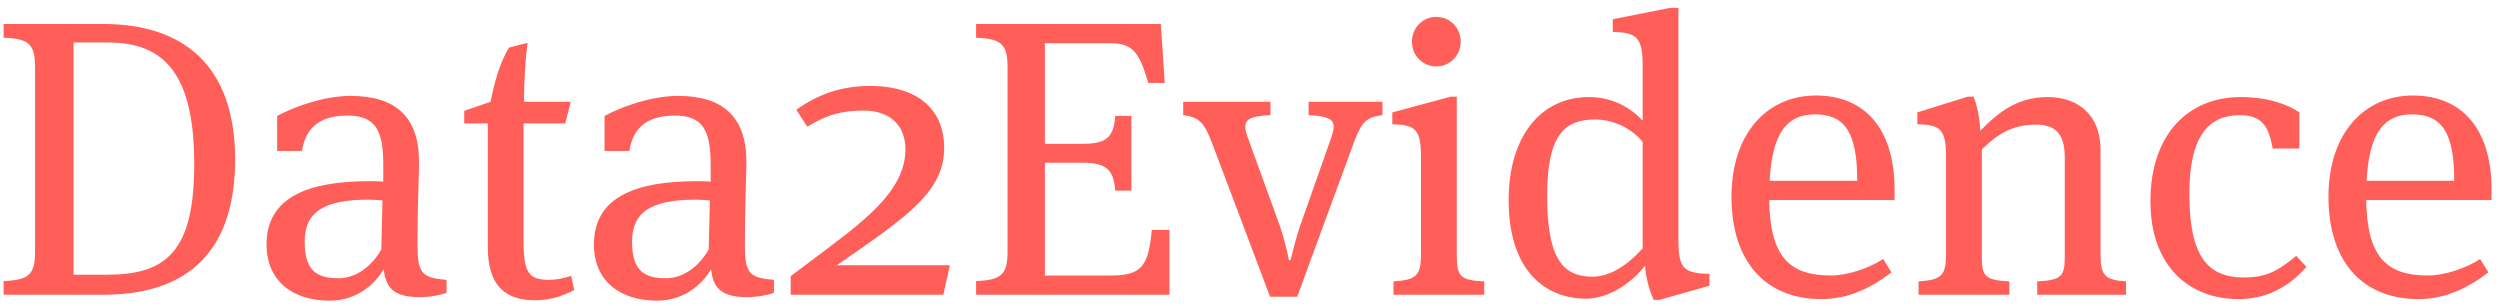
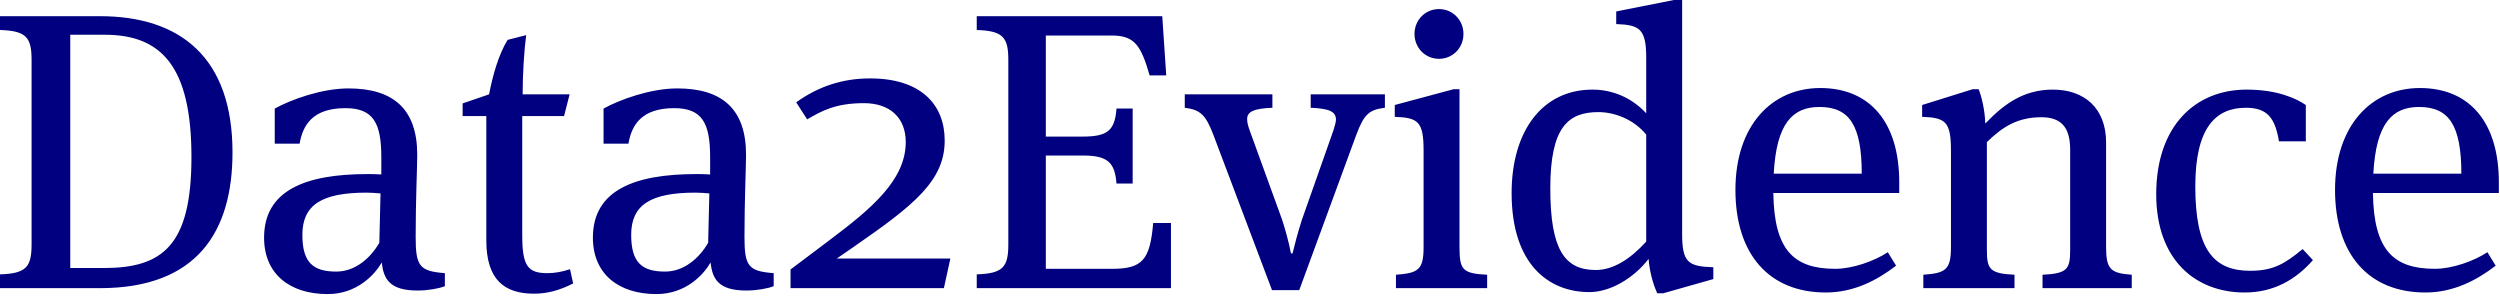
- <svg xmlns="http://www.w3.org/2000/svg" width="229" height="28" viewBox="0 0 229 28">
-   <path fill="#FF5E59" d="M7.10542736e-15 26.28 9.108 26.28C18.036 26.28 21.204 21.06 21.204 13.896 21.204 5.256 16.452 1.476 9.108 1.476L7.10542736e-15 1.476 7.10542736e-15 2.736C2.412 2.808 2.88 3.42 2.88 5.472L2.88 22.284C2.88 24.336 2.412 24.948 7.10542736e-15 25.02L7.10542736e-15 26.28ZM6.408 24.444 6.408 3.168 9.54 3.168C14.724 3.168 17.46 6.048 17.46 14.328 17.46 22.392 14.832 24.444 9.468 24.444L6.408 24.444ZM37.908 21.564C37.908 18.288 38.052 15.192 38.052 14.112 38.052 9.9 35.82 8.064 31.788 8.064 29.34 8.064 26.568 9.072 25.056 9.9L25.056 13.104 27.324 13.104C27.612 11.448 28.476 9.864 31.5 9.864 34.056 9.864 34.776 11.232 34.776 14.328L34.776 15.912C34.308 15.876 33.948 15.876 33.516 15.876 27.864 15.876 24.084 17.352 24.084 21.672 24.084 24.984 26.424 26.82 29.88 26.82 32.58 26.82 34.2 25.02 34.812 23.94 34.992 25.452 35.532 26.496 38.088 26.496 39.024 26.496 40.032 26.316 40.572 26.1L40.572 24.912C38.232 24.732 37.908 24.264 37.908 21.564ZM34.704 17.64 34.596 22.14C33.768 23.58 32.364 24.768 30.672 24.768 28.584 24.768 27.576 23.976 27.576 21.42 27.576 18.684 29.34 17.568 33.444 17.568 33.912 17.568 34.2 17.604 34.704 17.64ZM51.948 8.604 47.664 8.604C47.664 6.768 47.808 4.5 47.988 3.204L46.296 3.636C45.468 4.968 44.928 6.912 44.604 8.604L42.192 9.432 42.192 10.584 44.352 10.584 44.352 21.924C44.352 25.524 46.008 26.784 48.708 26.784 49.932 26.784 51.084 26.46 52.272 25.848L51.984 24.552C51.228 24.804 50.544 24.912 49.932 24.912 48.132 24.912 47.628 24.264 47.628 21.456L47.628 10.584 51.444 10.584 51.948 8.604ZM67.896 21.564C67.896 18.288 68.04 15.192 68.04 14.112 68.04 9.9 65.808 8.064 61.776 8.064 59.328 8.064 56.556 9.072 55.044 9.9L55.044 13.104 57.312 13.104C57.6 11.448 58.464 9.864 61.488 9.864 64.044 9.864 64.764 11.232 64.764 14.328L64.764 15.912C64.296 15.876 63.936 15.876 63.504 15.876 57.852 15.876 54.072 17.352 54.072 21.672 54.072 24.984 56.412 26.82 59.868 26.82 62.568 26.82 64.188 25.02 64.8 23.94 64.98 25.452 65.52 26.496 68.076 26.496 69.012 26.496 70.02 26.316 70.56 26.1L70.56 24.912C68.22 24.732 67.896 24.264 67.896 21.564ZM64.692 17.64 64.584 22.14C63.756 23.58 62.352 24.768 60.66 24.768 58.572 24.768 57.564 23.976 57.564 21.42 57.564 18.684 59.328 17.568 63.432 17.568 63.9 17.568 64.188 17.604 64.692 17.64ZM79.348 7.151C76.832 7.151 74.612 7.891 72.614 9.334L73.613 10.888C74.945 10.111 76.203 9.408 78.793 9.408 81.124 9.408 82.604 10.703 82.604 12.96 82.604 16.438 79.422 19.065 75.685 21.877L72.096 24.578 72.096 26.28 86.082 26.28 86.674 23.579 76.314 23.579 77.868 22.506C83.381 18.695 86.156 16.475 86.156 12.812 86.156 9.519 83.973 7.151 79.348 7.151ZM89.079 26.28 106.791 26.28 106.791 20.34 105.171 20.34C104.883 23.688 104.199 24.516 101.427 24.516L95.379 24.516 95.379 14.184 98.763 14.184C100.995 14.184 101.679 14.796 101.823 16.74L103.299 16.74 103.299 9.9 101.823 9.9C101.679 11.952 100.959 12.456 98.727 12.456L95.379 12.456 95.379 3.24 101.391 3.24C103.479 3.24 104.055 4.14 104.847 6.876L106.359 6.876 105.999 1.476 89.079 1.476 89.079 2.736C91.491 2.808 91.959 3.42 91.959 5.472L91.959 22.284C91.959 24.336 91.491 24.948 89.079 25.02L89.079 26.28ZM118.491 26.46 123.675 12.348C124.395 10.404 124.863 10.008 126.303 9.828L126.303 8.604 119.535 8.604 119.535 9.828C121.263 9.9 121.839 10.188 121.839 10.908 121.839 11.124 121.731 11.52 121.587 11.952L118.743 20.016C118.383 21.096 117.987 22.644 117.879 23.112L117.735 23.112C117.555 22.104 117.123 20.592 116.907 19.98L113.991 11.952C113.811 11.448 113.739 11.16 113.739 10.872 113.739 10.188 114.315 9.9 116.043 9.828L116.043 8.604 108.051 8.604 108.051 9.828C109.455 10.008 109.959 10.44 110.679 12.348L116.007 26.46 118.491 26.46ZM135.627 26.28 135.627 25.056C133.359 24.948 133.107 24.588 133.107 22.536L133.107 8.136 132.567 8.136 127.203 9.576 127.203 10.656C129.327 10.728 129.831 11.088 129.831 13.716L129.831 22.536C129.831 24.588 129.363 24.912 127.311 25.056L127.311 26.28 135.627 26.28ZM133.467 3.096C133.467 1.836 132.495.828 131.235.828 129.975.828 129.003 1.836 129.003 3.096 129.003 4.356 129.975 5.364 131.235 5.364 132.495 5.364 133.467 4.356 133.467 3.096ZM150.351 23.616C150.459 25.056 150.927 26.316 151.143 26.748L151.683 26.748 156.255 25.452 156.255 24.372C153.951 24.3 153.411 23.94 153.411 21.312L153.411 0 152.655 0 147.399 1.044 147.399 2.196C149.523 2.268 150.135 2.628 150.135 5.256L150.135 10.332C148.803 8.892 147.039 8.172 145.239 8.172 140.631 8.172 137.859 11.988 137.859 17.604 137.859 24.156 141.279 26.64 144.951 26.64 146.859 26.64 148.983 25.38 150.351 23.616ZM141.387 17.172C141.387 11.556 143.043 10.224 145.779 10.224 147.291 10.224 149.019 10.908 150.135 12.276L150.135 22.032C148.695 23.616 147.147 24.624 145.527 24.624 142.683 24.624 141.387 22.752 141.387 17.172ZM167.379 24.516C163.599 24.516 161.799 22.824 161.727 17.604L173.211 17.604 173.211 16.632C173.211 11.16 170.547 8.028 166.011 8.028 161.583 8.028 158.271 11.448 158.271 17.316 158.271 23.22 161.367 26.676 166.515 26.676 169.071 26.676 171.195 25.56 172.923 24.228L172.167 23.004C170.907 23.832 168.927 24.516 167.379 24.516ZM165.939 9.756C168.675 9.756 169.791 11.448 169.791 15.84L161.763 15.84C162.015 11.232 163.491 9.756 165.939 9.756ZM192.075 12.996C192.075 9.864 190.095 8.172 187.215 8.172 184.479 8.172 182.679 9.576 181.059 11.268 181.023 10.008 180.699 8.712 180.447 8.136L179.907 8.136 175.299 9.576 175.299 10.656C177.423 10.728 177.927 11.088 177.927 13.716L177.927 22.536C177.927 24.588 177.459 24.912 175.407 25.056L175.407 26.28 183.723 26.28 183.723 25.056C181.455 24.948 181.203 24.552 181.203 22.788L181.203 12.96C182.643 11.556 184.011 10.692 186.171 10.692 187.899 10.692 188.799 11.52 188.799 13.644L188.799 22.788C188.799 24.552 188.547 24.948 186.279 25.056L186.279 26.28 194.415 26.28 194.415 25.056C192.507 24.912 192.075 24.588 192.075 22.536L192.075 12.996ZM210.291 9.576C209.391 8.964 207.663 8.172 204.891 8.172 200.211 8.172 196.647 11.484 196.647 17.712 196.647 23.76 200.283 26.676 204.711 26.676 207.339 26.676 209.355 25.524 210.939 23.724L210.003 22.716C208.419 24.012 207.375 24.696 205.215 24.696 201.867 24.696 200.211 22.752 200.211 16.992 200.211 11.628 202.083 9.828 204.819 9.828 206.799 9.828 207.483 10.764 207.843 12.888L210.291 12.888 210.291 9.576ZM222.063 24.516C218.283 24.516 216.483 22.824 216.411 17.604L227.895 17.604 227.895 16.632C227.895 11.16 225.231 8.028 220.695 8.028 216.267 8.028 212.955 11.448 212.955 17.316 212.955 23.22 216.051 26.676 221.199 26.676 223.755 26.676 225.879 25.56 227.607 24.228L226.851 23.004C225.591 23.832 223.611 24.516 222.063 24.516ZM220.623 9.756C223.359 9.756 224.475 11.448 224.475 15.84L216.447 15.84C216.699 11.232 218.175 9.756 220.623 9.756Z" transform="translate(.332 .72)" />
+ <svg xmlns="http://www.w3.org/2000/svg" width="228" height="27" viewBox="0 0 228 27">
+   <path fill="navy" d="M7.10542736e-15 26.28 9.108 26.28C18.036 26.28 21.204 21.06 21.204 13.896 21.204 5.256 16.452 1.476 9.108 1.476L7.10542736e-15 1.476 7.10542736e-15 2.736C2.412 2.808 2.88 3.42 2.88 5.472L2.88 22.284C2.88 24.336 2.412 24.948 7.10542736e-15 25.02L7.10542736e-15 26.28ZM6.408 24.444 6.408 3.168 9.54 3.168C14.724 3.168 17.46 6.048 17.46 14.328 17.46 22.392 14.832 24.444 9.468 24.444L6.408 24.444ZM37.908 21.564C37.908 18.288 38.052 15.192 38.052 14.112 38.052 9.9 35.82 8.064 31.788 8.064 29.34 8.064 26.568 9.072 25.056 9.9L25.056 13.104 27.324 13.104C27.612 11.448 28.476 9.864 31.5 9.864 34.056 9.864 34.776 11.232 34.776 14.328L34.776 15.912C34.308 15.876 33.948 15.876 33.516 15.876 27.864 15.876 24.084 17.352 24.084 21.672 24.084 24.984 26.424 26.82 29.88 26.82 32.58 26.82 34.2 25.02 34.812 23.94 34.992 25.452 35.532 26.496 38.088 26.496 39.024 26.496 40.032 26.316 40.572 26.1L40.572 24.912C38.232 24.732 37.908 24.264 37.908 21.564ZM34.704 17.64 34.596 22.14C33.768 23.58 32.364 24.768 30.672 24.768 28.584 24.768 27.576 23.976 27.576 21.42 27.576 18.684 29.34 17.568 33.444 17.568 33.912 17.568 34.2 17.604 34.704 17.64ZM51.948 8.604 47.664 8.604C47.664 6.768 47.808 4.5 47.988 3.204L46.296 3.636C45.468 4.968 44.928 6.912 44.604 8.604L42.192 9.432 42.192 10.584 44.352 10.584 44.352 21.924C44.352 25.524 46.008 26.784 48.708 26.784 49.932 26.784 51.084 26.46 52.272 25.848L51.984 24.552C51.228 24.804 50.544 24.912 49.932 24.912 48.132 24.912 47.628 24.264 47.628 21.456L47.628 10.584 51.444 10.584 51.948 8.604ZM67.896 21.564C67.896 18.288 68.04 15.192 68.04 14.112 68.04 9.9 65.808 8.064 61.776 8.064 59.328 8.064 56.556 9.072 55.044 9.9L55.044 13.104 57.312 13.104C57.6 11.448 58.464 9.864 61.488 9.864 64.044 9.864 64.764 11.232 64.764 14.328L64.764 15.912C64.296 15.876 63.936 15.876 63.504 15.876 57.852 15.876 54.072 17.352 54.072 21.672 54.072 24.984 56.412 26.82 59.868 26.82 62.568 26.82 64.188 25.02 64.8 23.94 64.98 25.452 65.52 26.496 68.076 26.496 69.012 26.496 70.02 26.316 70.56 26.1L70.56 24.912C68.22 24.732 67.896 24.264 67.896 21.564ZM64.692 17.64 64.584 22.14C63.756 23.58 62.352 24.768 60.66 24.768 58.572 24.768 57.564 23.976 57.564 21.42 57.564 18.684 59.328 17.568 63.432 17.568 63.9 17.568 64.188 17.604 64.692 17.64ZM79.348 7.151C76.832 7.151 74.612 7.891 72.614 9.334L73.613 10.888C74.945 10.111 76.203 9.408 78.793 9.408 81.124 9.408 82.604 10.703 82.604 12.96 82.604 16.438 79.422 19.065 75.685 21.877L72.096 24.578 72.096 26.28 86.082 26.28 86.674 23.579 76.314 23.579 77.868 22.506C83.381 18.695 86.156 16.475 86.156 12.812 86.156 9.519 83.973 7.151 79.348 7.151ZM89.079 26.28 106.791 26.28 106.791 20.34 105.171 20.34C104.883 23.688 104.199 24.516 101.427 24.516L95.379 24.516 95.379 14.184 98.763 14.184C100.995 14.184 101.679 14.796 101.823 16.74L103.299 16.74 103.299 9.9 101.823 9.9C101.679 11.952 100.959 12.456 98.727 12.456L95.379 12.456 95.379 3.24 101.391 3.24C103.479 3.24 104.055 4.14 104.847 6.876L106.359 6.876 105.999 1.476 89.079 1.476 89.079 2.736C91.491 2.808 91.959 3.42 91.959 5.472L91.959 22.284C91.959 24.336 91.491 24.948 89.079 25.02L89.079 26.28ZM118.491 26.46 123.675 12.348C124.395 10.404 124.863 10.008 126.303 9.828L126.303 8.604 119.535 8.604 119.535 9.828C121.263 9.9 121.839 10.188 121.839 10.908 121.839 11.124 121.731 11.52 121.587 11.952L118.743 20.016C118.383 21.096 117.987 22.644 117.879 23.112L117.735 23.112C117.555 22.104 117.123 20.592 116.907 19.98L113.991 11.952C113.811 11.448 113.739 11.16 113.739 10.872 113.739 10.188 114.315 9.9 116.043 9.828L116.043 8.604 108.051 8.604 108.051 9.828C109.455 10.008 109.959 10.44 110.679 12.348L116.007 26.46 118.491 26.46ZM135.627 26.28 135.627 25.056C133.359 24.948 133.107 24.588 133.107 22.536L133.107 8.136 132.567 8.136 127.203 9.576 127.203 10.656C129.327 10.728 129.831 11.088 129.831 13.716L129.831 22.536C129.831 24.588 129.363 24.912 127.311 25.056L127.311 26.28 135.627 26.28ZM133.467 3.096C133.467 1.836 132.495.828 131.235.828 129.975.828 129.003 1.836 129.003 3.096 129.003 4.356 129.975 5.364 131.235 5.364 132.495 5.364 133.467 4.356 133.467 3.096ZM150.351 23.616C150.459 25.056 150.927 26.316 151.143 26.748L151.683 26.748 156.255 25.452 156.255 24.372C153.951 24.3 153.411 23.94 153.411 21.312L153.411 0 152.655 0 147.399 1.044 147.399 2.196C149.523 2.268 150.135 2.628 150.135 5.256L150.135 10.332C148.803 8.892 147.039 8.172 145.239 8.172 140.631 8.172 137.859 11.988 137.859 17.604 137.859 24.156 141.279 26.64 144.951 26.64 146.859 26.64 148.983 25.38 150.351 23.616ZM141.387 17.172C141.387 11.556 143.043 10.224 145.779 10.224 147.291 10.224 149.019 10.908 150.135 12.276L150.135 22.032C148.695 23.616 147.147 24.624 145.527 24.624 142.683 24.624 141.387 22.752 141.387 17.172ZM167.379 24.516C163.599 24.516 161.799 22.824 161.727 17.604L173.211 17.604 173.211 16.632C173.211 11.16 170.547 8.028 166.011 8.028 161.583 8.028 158.271 11.448 158.271 17.316 158.271 23.22 161.367 26.676 166.515 26.676 169.071 26.676 171.195 25.56 172.923 24.228L172.167 23.004C170.907 23.832 168.927 24.516 167.379 24.516ZM165.939 9.756C168.675 9.756 169.791 11.448 169.791 15.84L161.763 15.84C162.015 11.232 163.491 9.756 165.939 9.756ZM192.075 12.996C192.075 9.864 190.095 8.172 187.215 8.172 184.479 8.172 182.679 9.576 181.059 11.268 181.023 10.008 180.699 8.712 180.447 8.136L179.907 8.136 175.299 9.576 175.299 10.656C177.423 10.728 177.927 11.088 177.927 13.716L177.927 22.536C177.927 24.588 177.459 24.912 175.407 25.056L175.407 26.28 183.723 26.28 183.723 25.056C181.455 24.948 181.203 24.552 181.203 22.788L181.203 12.96C182.643 11.556 184.011 10.692 186.171 10.692 187.899 10.692 188.799 11.52 188.799 13.644L188.799 22.788C188.799 24.552 188.547 24.948 186.279 25.056L186.279 26.28 194.415 26.28 194.415 25.056C192.507 24.912 192.075 24.588 192.075 22.536L192.075 12.996ZM210.291 9.576C209.391 8.964 207.663 8.172 204.891 8.172 200.211 8.172 196.647 11.484 196.647 17.712 196.647 23.76 200.283 26.676 204.711 26.676 207.339 26.676 209.355 25.524 210.939 23.724L210.003 22.716C208.419 24.012 207.375 24.696 205.215 24.696 201.867 24.696 200.211 22.752 200.211 16.992 200.211 11.628 202.083 9.828 204.819 9.828 206.799 9.828 207.483 10.764 207.843 12.888L210.291 12.888 210.291 9.576ZM222.063 24.516C218.283 24.516 216.483 22.824 216.411 17.604L227.895 17.604 227.895 16.632C227.895 11.16 225.231 8.028 220.695 8.028 216.267 8.028 212.955 11.448 212.955 17.316 212.955 23.22 216.051 26.676 221.199 26.676 223.755 26.676 225.879 25.56 227.607 24.228L226.851 23.004C225.591 23.832 223.611 24.516 222.063 24.516ZM220.623 9.756C223.359 9.756 224.475 11.448 224.475 15.84L216.447 15.84C216.699 11.232 218.175 9.756 220.623 9.756Z" />
</svg>
